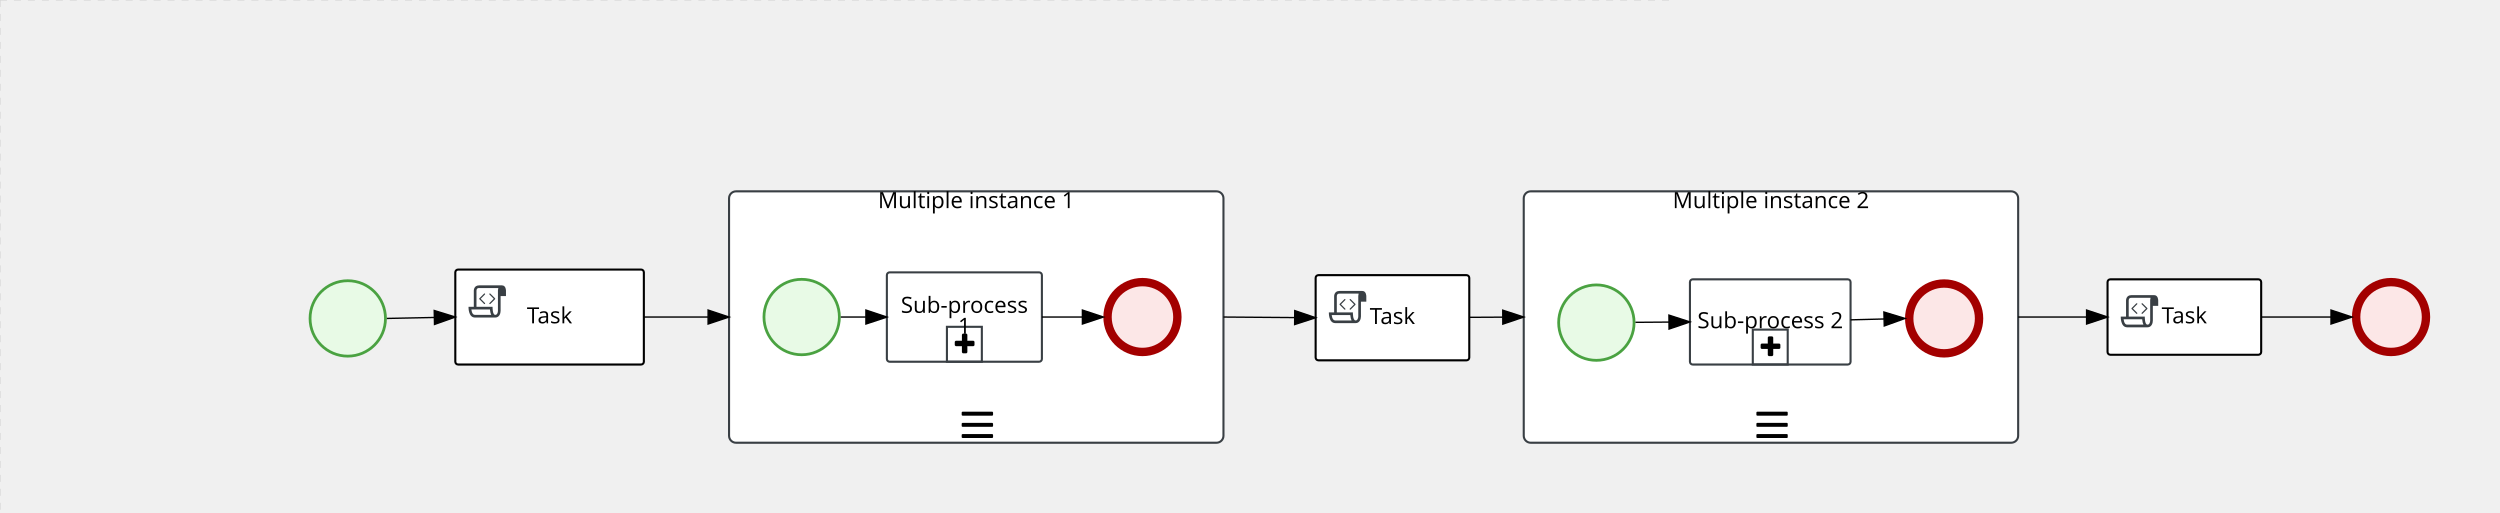
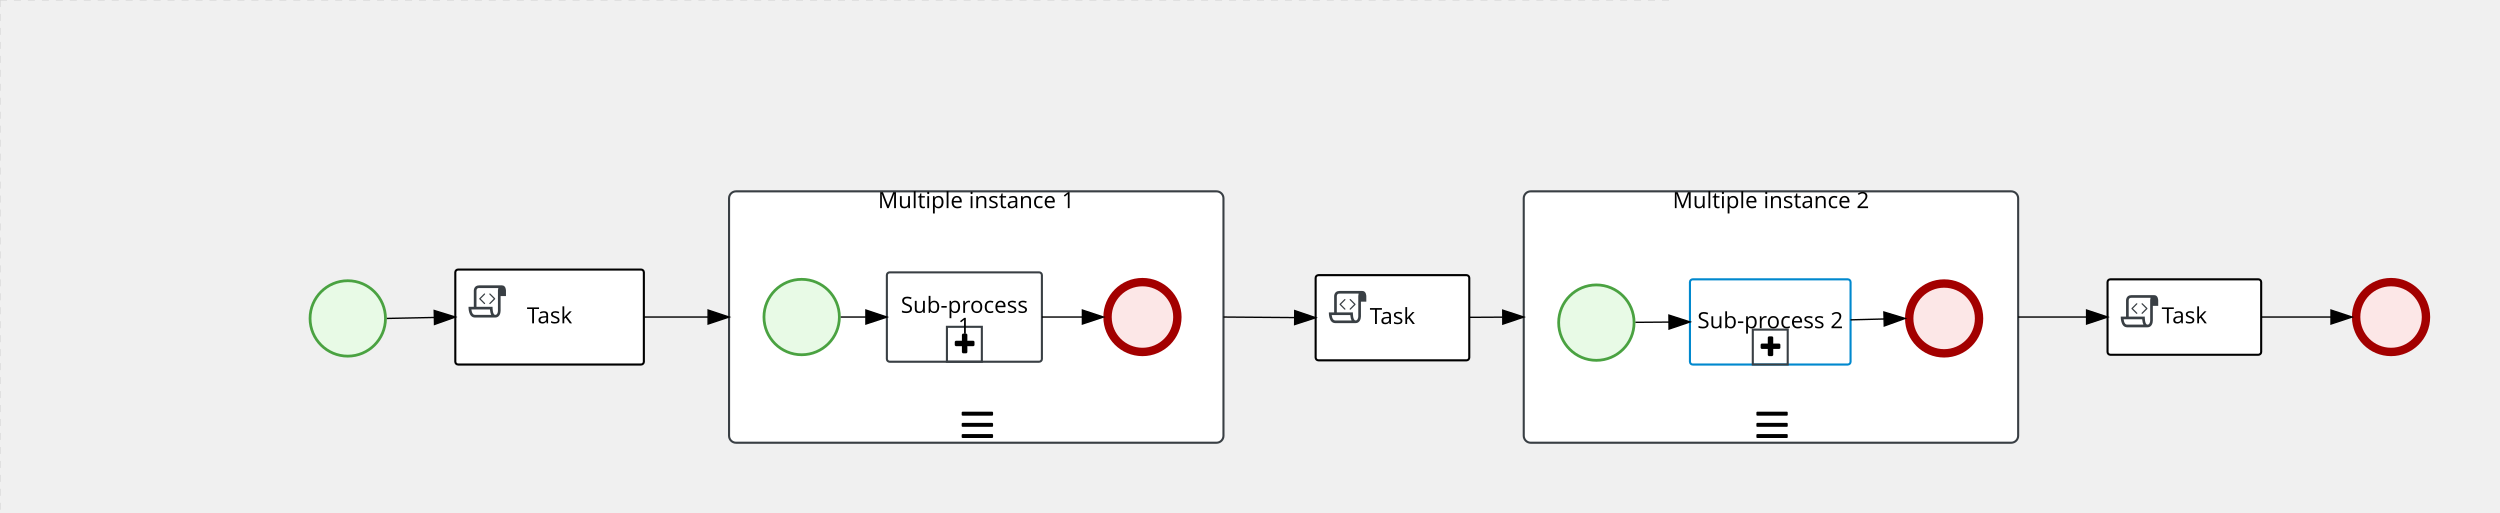
<svg xmlns="http://www.w3.org/2000/svg" version="1.1" width="1790" height="367" viewBox="0 0 1790 367">
  <defs />
  <g transform="matrix(1,0,0,1,0,0)">
    <g>
      <g>
        <g>
          <path fill="none" stroke="#d3d3d3" paint-order="fill stroke markers" d=" M 0 0 L 1200 0" stroke-miterlimit="10" stroke-opacity="0.8" stroke-dasharray="5" />
        </g>
        <g>
          <path fill="none" stroke="#d3d3d3" paint-order="fill stroke markers" d=" M 0 0 L 0 800" stroke-miterlimit="10" stroke-opacity="0.8" stroke-dasharray="5" />
        </g>
      </g>
      <g id="_7A14C4D1-219E-4F32-8149-5139941C2A0A" bpmn2nodeid="_7A14C4D1-219E-4F32-8149-5139941C2A0A" transform="matrix(1,0,0,1,326,193)">
        <g>
          <path fill="none" stroke="none" />
        </g>
        <g transform="matrix(1,0,0,1,0,0)">
          <path fill="#ffffff" stroke="none" id="_7A14C4D1-219E-4F32-8149-5139941C2A0A?shapeType=BACKGROUND" paint-order="stroke fill markers" d=" M 2 0 L 133 0 L 133 0 A 2 2 0 0 1 135 2 L 135 66 L 135 66 A 2 2 0 0 1 133 68 L 2 68 L 2 68 A 2 2 0 0 1 0 66 L 0 2 L 0 2 A 2 2 0 0 1 2 0 Z" />
        </g>
        <g transform="matrix(1,0,0,1,0,0)">
          <path fill="none" stroke="#000000" id="_7A14C4D1-219E-4F32-8149-5139941C2A0A?shapeType=BORDER&amp;renderType=STROKE" paint-order="fill stroke markers" d=" M 2 0 L 133 0 L 133 0 A 2 2 0 0 1 135 2 L 135 66 L 135 66 A 2 2 0 0 1 133 68 L 2 68 L 2 68 A 2 2 0 0 1 0 66 L 0 2 L 0 2 A 2 2 0 0 1 2 0 Z" stroke-miterlimit="10" stroke-width="1.5" stroke-dasharray="" />
        </g>
        <g>
          <g transform="matrix(0.06,0,0,0.06,9.4,9.4)">
            <g transform="matrix(1,0,0,1,0,0)">
              <path fill="#393f44" stroke="none" id="_7A14C4D1-219E-4F32-8149-5139941C2A0Aundefined" paint-order="stroke fill markers" d=" M 0 0 M 197.3 130.2 C 194.4 127.3 189.6 127.3 186.7 130.2 L 130.2 186.7 C 127.3 189.6 127.3 194.4 130.2 197.3 L 186.7 253.8 C 188.1 255.3 190.1 256 192 256 C 193.9 256 195.9 255.3 197.3 253.7 C 200.2 250.8 200.2 246 197.3 243.1 L 146.2 192 L 197.3 140.8 C 200.2 137.9 200.2 133.1 197.3 130.2 Z" />
            </g>
            <g transform="matrix(1,0,0,1,0,0)">
              <path fill="#393f44" stroke="none" id="_7A14C4D1-219E-4F32-8149-5139941C2A0Aundefined" paint-order="stroke fill markers" d=" M 0 0 M 261.3 130.2 C 258.4 127.3 253.6 127.3 250.7 130.2 C 247.8 133.1 247.8 137.9 250.7 140.8 L 301.8 191.9 L 250.7 243 C 247.8 245.9 247.8 250.7 250.7 253.6 C 252.1 255.3 254.1 256 256 256 C 257.9 256 259.9 255.3 261.3 253.8 L 317.8 197.3 C 320.7 194.4 320.7 189.6 317.8 186.7 L 261.3 130.2 Z" />
            </g>
            <g transform="matrix(1,0,0,1,0,0)">
              <path fill="#393f44" stroke="none" id="_7A14C4D1-219E-4F32-8149-5139941C2A0Aundefined" paint-order="stroke fill markers" d=" M 0 0 M 400 32 C 400 32 152.8 32 128 32 C 62 32 64 96 64 96 L 64 288 L 1 288 C 1 288 -4 416 78 416 L 320 416 C 368 416 384 368 384 336 C 384 314.2 384 224.4 384 160 L 448 160 L 448 96 C 448 96 449 32 400 32 Z M 0 0 M 78 383.9 C 68.5 383.9 61.6 381.1 55.5 374.9 C 43.4 362.4 37.5 339.6 34.9 320 L 256.9 320 C 257.1 322.7 257.3 325.4 257.6 328.2 C 260 351.6 264.7 370.1 271.9 383.9 L 78 383.9 L 78 383.9 Z M 0 0 M 352 336 C 352 345.9 349.6 360.3 342.9 371 C 337.2 380.1 330.4 384 320 384 C 285 384 288 288 288 288 L 96 288 L 96 96 L 96 95.9 L 96 95.1 C 96 90.6 97.6 78.3 104.7 71.2 C 106.5 69.4 111.9 64 128 64 L 356.5 64 C 354.4 72.8 352.8 81.8 352.2 89.9 C 352.2 90.5 352.1 91.1 352.1 91.7 C 352.1 92 352.1 92.3 352.1 92.6 C 352 94.8 352 96 352 96 L 352 160 L 352 336 Z" />
            </g>
          </g>
        </g>
        <g transform="matrix(1,0,0,1,51.25,26.5)">
          <text fill="#000000" stroke="none" font-family="Open Sans" font-size="12pt" font-style="normal" font-weight="normal" text-decoration="normal" x="16.25" y="12" text-anchor="middle" dominant-baseline="alphabetic">Task</text>
        </g>
      </g>
      <g id="_0CFA82EE-C8B4-4C16-8365-CC5640A5E1A4" bpmn2nodeid="_0CFA82EE-C8B4-4C16-8365-CC5640A5E1A4" transform="matrix(1,0,0,1,522,137)">
        <g>
          <path fill="none" stroke="none" />
        </g>
        <g transform="matrix(1,0,0,1,0,0)">
          <path fill="#ffffff" stroke="none" id="_0CFA82EE-C8B4-4C16-8365-CC5640A5E1A4?shapeType=BACKGROUND" paint-order="stroke fill markers" d=" M 5 0 L 349 0 L 349 0 A 5 5 0 0 1 354 5 L 354 175 L 354 175 A 5 5 0 0 1 349 180 L 5 180 L 5 180 A 5 5 0 0 1 0 175 L 0 5 L 0 5 A 5 5 0 0 1 5 0 Z" />
        </g>
        <g transform="matrix(1,0,0,1,0,0)">
          <path fill="none" stroke="#393f44" id="_0CFA82EE-C8B4-4C16-8365-CC5640A5E1A4?shapeType=BORDER&amp;renderType=STROKE" paint-order="fill stroke markers" d=" M 5 0 L 349 0 L 349 0 A 5 5 0 0 1 354 5 L 354 175 L 354 175 A 5 5 0 0 1 349 180 L 5 180 L 5 180 A 5 5 0 0 1 0 175 L 0 5 L 0 5 A 5 5 0 0 1 5 0 Z" stroke-miterlimit="10" stroke-width="1.5" stroke-dasharray="" />
        </g>
        <g transform="matrix(1,0,0,1,-120,-53)">
          <g transform="matrix(0.05,0,0,0.05,285,209)">
            <g transform="matrix(1,0,0,1,0,0)">
              <path fill="none" stroke="none" />
            </g>
            <g transform="matrix(1,0,0,1,0,0)">
              <path fill="#000000" stroke="#000000" id="_0CFA82EE-C8B4-4C16-8365-CC5640A5E1A4undefined" paint-order="fill stroke markers" d=" M 0 0 M 468 92 L 44 92 C 37.4 92 32 86.6 32 80 L 32 48 C 32 41.4 37.4 36 44 36 L 468 36 C 474.6 36 480 41.4 480 48 L 480 80 C 480 86.6 474.6 92 468 92 Z M 0 0 M 468 252 L 44 252 C 37.4 252 32 246.6 32 240 L 32 208 C 32 201.4 37.4 196 44 196 L 468 196 C 474.6 196 480 201.4 480 208 L 480 240 C 480 246.6 474.6 252 468 252 Z M 0 0 M 468 412 L 44 412 C 37.4 412 32 406.6 32 400 L 32 368 C 32 361.4 37.4 356 44 356 L 468 356 C 474.6 356 480 361.4 480 368 L 480 400 C 480 406.6 474.6 412 468 412 Z" stroke-miterlimit="10" stroke-dasharray="" />
            </g>
          </g>
        </g>
        <g transform="matrix(1,0,0,1,106.6211,0)">
          <text fill="#000000" stroke="none" font-family="Open Sans" font-size="12pt" font-style="normal" font-weight="normal" text-decoration="normal" x="70.379" y="12" text-anchor="middle" dominant-baseline="alphabetic">Multiple instance 1</text>
        </g>
        <g id="_D0409693-2E3E-457F-9660-5D06E98E1886" bpmn2nodeid="_D0409693-2E3E-457F-9660-5D06E98E1886" transform="matrix(1,0,0,1,24,62)">
          <g>
            <path fill="none" stroke="none" />
          </g>
          <g transform="matrix(0.125,0,0,0.125,0,0)">
            <g transform="matrix(1,0,0,1,0,0)">
              <path fill="#e8fae6" stroke="none" id="_D0409693-2E3E-457F-9660-5D06E98E1886?shapeType=BACKGROUND" paint-order="stroke fill markers" d=" M 0 0 M 444 224 C 444 263.9 434.2 300.8 414.4 334.5 C 394.7 368.2 368 394.9 334.4 414.5 C 300.8 434.1 263.9 444 224 444 C 184.1 444 147.2 434.2 113.5 414.4 C 79.8 394.7 53.1 368 33.5 334.4 C 13.9 300.8 4 263.9 4 224 C 4 184.1 13.8 147.2 33.6 113.5 C 53.4 79.8 80.1 53.1 113.6 33.5 C 147.1 13.9 184.1 4 224 4 C 263.9 4 300.8 13.8 334.5 33.6 C 368.2 53.4 394.9 80.1 414.5 113.6 C 434.1 147.1 444 184.1 444 224 Z" />
            </g>
            <g>
              <g transform="matrix(1,0,0,1,0,0)">
                <g transform="matrix(1,0,0,1,0,0)">
                  <path fill="#4aa241" stroke="none" id="_D0409693-2E3E-457F-9660-5D06E98E1886?shapeType=BORDER&amp;renderType=FILL" paint-order="stroke fill markers" d=" M 0 0 M 224 0 C 100.3 0 0 100.3 0 224 C 0 347.7 100.3 448 224 448 C 347.7 448 448 347.7 448 224 C 448 100.3 347.7 0 224 0 Z M 0 0 M 224 432 C 109.1 432 16 338.9 16 224 C 16 109.1 109.1 16 224 16 C 338.9 16 432 109.1 432 224 C 432 338.9 338.9 432 224 432 Z" />
                </g>
              </g>
            </g>
          </g>
          <g transform="matrix(1,0,0,1,28,61)" />
        </g>
        <g id="_7420637C-BD05-4941-945F-68294436F9C9" bpmn2nodeid="_7420637C-BD05-4941-945F-68294436F9C9" transform="matrix(1,0,0,1,113,58)">
          <g>
            <path fill="none" stroke="none" />
          </g>
          <g transform="matrix(1,0,0,1,0,0)">
            <path fill="#ffffff" stroke="none" id="_7420637C-BD05-4941-945F-68294436F9C9?shapeType=BACKGROUND" paint-order="stroke fill markers" d=" M 2 0 L 109 0 L 109 0 A 2 2 0 0 1 111 2 L 111 62 L 111 62 A 2 2 0 0 1 109 64 L 2 64 L 2 64 A 2 2 0 0 1 0 62 L 0 2 L 0 2 A 2 2 0 0 1 2 0 Z" />
          </g>
          <g transform="matrix(1,0,0,1,0,0)">
-             <path fill="none" stroke="#393f44" id="_7420637C-BD05-4941-945F-68294436F9C9?shapeType=BORDER&amp;renderType=STROKE" paint-order="fill stroke markers" d=" M 2 0 L 109 0 L 109 0 A 2 2 0 0 1 111 2 L 111 62 L 111 62 A 2 2 0 0 1 109 64 L 2 64 L 2 64 A 2 2 0 0 1 0 62 L 0 2 L 0 2 A 2 2 0 0 1 2 0 Z" stroke-miterlimit="10" stroke-width="1.5" stroke-dasharray="" />
+             <path fill="none" stroke="rgb(57,63,68)" id="_7420637C-BD05-4941-945F-68294436F9C9?shapeType=BORDER&amp;renderType=STROKE" paint-order="fill stroke markers" d=" M 2 0 L 109 0 L 109 0 A 2 2 0 0 1 111 2 L 111 62 L 111 62 A 2 2 0 0 1 109 64 L 2 64 L 2 64 A 2 2 0 0 1 0 62 L 0 2 L 0 2 A 2 2 0 0 1 2 0 Z" stroke-miterlimit="10" stroke-width="1.5" stroke-dasharray="" />
          </g>
          <g transform="matrix(1,0,0,1,-20,-27)">
            <g transform="matrix(1,0,0,1,0,0)">
              <g transform="matrix(1,0,0,1,63,66)">
                <path fill="none" stroke="#393f44" id="_7420637C-BD05-4941-945F-68294436F9C9undefined" paint-order="fill stroke markers" d=" M 0 0 L 25 0 L 25 25 L 0 25 L 0 0 Z Z" stroke-miterlimit="10" stroke-width="1.5" stroke-dasharray="" />
              </g>
              <g transform="matrix(0.04,0,0,0.04,68.64,69.6)">
                <path fill="#000000" stroke="#000000" id="_7420637C-BD05-4941-945F-68294436F9C9undefined" paint-order="fill stroke markers" d=" M 0 0 M 352 184 L 352 232 C 352 238.7 349.7 244.3 345 249 C 340.3 253.7 334.7 256 328 256 L 224 256 L 224 360 C 224 366.7 221.7 372.3 217 377 C 212.3 381.7 206.7 384 200 384 L 152 384 C 145.3 384 139.7 381.7 135 377 C 130.3 372.3 128 366.7 128 360 L 128 256 L 24 256 C 17.3 256 11.7 253.7 7 249 C 2.3 244.3 0 238.7 0 232 L 0 184 C 0 177.3 2.3 171.7 7 167 C 11.7 162.3 17.3 160 24 160 L 128 160 L 128 56 C 128 49.3 130.3 43.7 135 39 C 139.7 34.3 145.3 32 152 32 L 200 32 C 206.7 32 212.3 34.3 217 39 C 221.7 43.7 224 49.3 224 56 L 224 160 L 328 160 C 334.7 160 340.3 162.3 345 167 C 349.7 171.7 352 177.3 352 184 Z" stroke-miterlimit="10" stroke-dasharray="" />
              </g>
            </g>
          </g>
          <g transform="matrix(1,0,0,1,-8.18,-27)">
            <g transform="matrix(1,0,0,1,0,0)">
              <g transform="matrix(1,0,0,1,63,66)">
                <path fill="none" stroke="none" />
              </g>
              <g transform="matrix(0.04,0,0,0.04,68.64,69.6)">
                <path fill="none" stroke="none" />
              </g>
              <g transform="matrix(0.04,0,0,0.04,40.32,71.04)">
                <path fill="none" stroke="none" />
              </g>
              <g transform="matrix(0.04,0,0,0.04,39.36,72)">
                <path fill="none" stroke="none" />
              </g>
            </g>
          </g>
          <g transform="matrix(1,0,0,1,7.875,17)">
            <text fill="#000000" stroke="none" font-family="Open Sans" font-size="12pt" font-style="normal" font-weight="normal" text-decoration="normal" x="47.625" y="12" text-anchor="middle" dominant-baseline="alphabetic">Sub-process </text>
            <text fill="#000000" stroke="none" font-family="Open Sans" font-size="12pt" font-style="normal" font-weight="normal" text-decoration="normal" x="47.625" y="27" text-anchor="middle" dominant-baseline="alphabetic">          1           </text>
          </g>
        </g>
        <g id="_7153812E-A708-4C34-A4B6-B2123045EBEF" bpmn2nodeid="_7153812E-A708-4C34-A4B6-B2123045EBEF" transform="matrix(1,0,0,1,268,62)">
          <g>
            <path fill="none" stroke="none" />
          </g>
          <g transform="matrix(0.125,0,0,0.125,0,0)">
            <g transform="matrix(1,0,0,1,0,0)">
              <path fill="#fce7e7" stroke="none" id="_7153812E-A708-4C34-A4B6-B2123045EBEF?shapeType=BACKGROUND" paint-order="stroke fill markers" d=" M 0 0 M 444 224 C 444 263.9 434.2 300.8 414.4 334.5 C 394.7 368.2 368 394.9 334.4 414.5 C 300.8 434.1 263.9 444 224 444 C 184.1 444 147.2 434.2 113.5 414.4 C 79.8 394.7 53.1 368 33.5 334.4 C 13.9 300.8 4 263.9 4 224 C 4 184.1 13.8 147.2 33.6 113.5 C 53.4 79.8 80.1 53.1 113.6 33.5 C 147.1 13.9 184.1 4 224 4 C 263.9 4 300.8 13.8 334.5 33.6 C 368.2 53.4 394.9 80.1 414.5 113.6 C 434.1 147.1 444 184.1 444 224 Z" />
            </g>
            <g>
              <g transform="matrix(1,0,0,1,0,0)">
                <g transform="matrix(1,0,0,1,0,0)">
                  <path fill="#a30000" stroke="none" id="_7153812E-A708-4C34-A4B6-B2123045EBEF?shapeType=BORDER&amp;renderType=FILL" paint-order="stroke fill markers" d=" M 0 0 M 224 0 C 100.3 0 0 100.3 0 224 C 0 347.7 100.3 448 224 448 C 347.7 448 448 347.7 448 224 C 448 100.3 347.7 0 224 0 Z M 0 0 M 224 400 C 126.8 400 48 321.2 48 224 C 48 126.8 126.8 48 224 48 C 321.2 48 400 126.8 400 224 C 400 321.2 321.2 400 224 400 Z" />
                </g>
              </g>
            </g>
          </g>
          <g transform="matrix(1,0,0,1,28,61)" />
        </g>
      </g>
      <g id="_B6BE67C5-C6AA-49F4-B2F5-B8FEA5033C49" bpmn2nodeid="_B6BE67C5-C6AA-49F4-B2F5-B8FEA5033C49" transform="matrix(1,0,0,1,221,200)">
        <g>
          <path fill="none" stroke="none" />
        </g>
        <g transform="matrix(0.125,0,0,0.125,0,0)">
          <g transform="matrix(1,0,0,1,0,0)">
            <path fill="#e8fae6" stroke="none" id="_B6BE67C5-C6AA-49F4-B2F5-B8FEA5033C49?shapeType=BACKGROUND" paint-order="stroke fill markers" d=" M 0 0 M 444 224 C 444 263.9 434.2 300.8 414.4 334.5 C 394.7 368.2 368 394.9 334.4 414.5 C 300.8 434.1 263.9 444 224 444 C 184.1 444 147.2 434.2 113.5 414.4 C 79.8 394.7 53.1 368 33.5 334.4 C 13.9 300.8 4 263.9 4 224 C 4 184.1 13.8 147.2 33.6 113.5 C 53.4 79.8 80.1 53.1 113.6 33.5 C 147.1 13.9 184.1 4 224 4 C 263.9 4 300.8 13.8 334.5 33.6 C 368.2 53.4 394.9 80.1 414.5 113.6 C 434.1 147.1 444 184.1 444 224 Z" />
          </g>
          <g>
            <g transform="matrix(1,0,0,1,0,0)">
              <g transform="matrix(1,0,0,1,0,0)">
                <path fill="#4aa241" stroke="none" id="_B6BE67C5-C6AA-49F4-B2F5-B8FEA5033C49?shapeType=BORDER&amp;renderType=FILL" paint-order="stroke fill markers" d=" M 0 0 M 224 0 C 100.3 0 0 100.3 0 224 C 0 347.7 100.3 448 224 448 C 347.7 448 448 347.7 448 224 C 448 100.3 347.7 0 224 0 Z M 0 0 M 224 432 C 109.1 432 16 338.9 16 224 C 16 109.1 109.1 16 224 16 C 338.9 16 432 109.1 432 224 C 432 338.9 338.9 432 224 432 Z" />
              </g>
            </g>
          </g>
        </g>
        <g transform="matrix(1,0,0,1,28,61)" />
      </g>
      <g id="_0BFCED75-DEB8-4103-BE02-3A4F29B5F0FD" bpmn2nodeid="_0BFCED75-DEB8-4103-BE02-3A4F29B5F0FD" transform="matrix(1,0,0,1,1091,137)">
        <g>
          <path fill="none" stroke="none" />
        </g>
        <g transform="matrix(1,0,0,1,0,0)">
          <path fill="#ffffff" stroke="none" id="_0BFCED75-DEB8-4103-BE02-3A4F29B5F0FD?shapeType=BACKGROUND" paint-order="stroke fill markers" d=" M 5 0 L 349 0 L 349 0 A 5 5 0 0 1 354 5 L 354 175 L 354 175 A 5 5 0 0 1 349 180 L 5 180 L 5 180 A 5 5 0 0 1 0 175 L 0 5 L 0 5 A 5 5 0 0 1 5 0 Z" />
        </g>
        <g transform="matrix(1,0,0,1,0,0)">
          <path fill="none" stroke="#393f44" id="_0BFCED75-DEB8-4103-BE02-3A4F29B5F0FD?shapeType=BORDER&amp;renderType=STROKE" paint-order="fill stroke markers" d=" M 5 0 L 349 0 L 349 0 A 5 5 0 0 1 354 5 L 354 175 L 354 175 A 5 5 0 0 1 349 180 L 5 180 L 5 180 A 5 5 0 0 1 0 175 L 0 5 L 0 5 A 5 5 0 0 1 5 0 Z" stroke-miterlimit="10" stroke-width="1.5" stroke-dasharray="" />
        </g>
        <g transform="matrix(1,0,0,1,-120,-53)">
          <g transform="matrix(0.05,0,0,0.05,285,209)">
            <g transform="matrix(1,0,0,1,0,0)">
              <path fill="none" stroke="none" />
            </g>
            <g transform="matrix(1,0,0,1,0,0)">
              <path fill="#000000" stroke="#000000" id="_0BFCED75-DEB8-4103-BE02-3A4F29B5F0FDundefined" paint-order="fill stroke markers" d=" M 0 0 M 468 92 L 44 92 C 37.4 92 32 86.6 32 80 L 32 48 C 32 41.4 37.4 36 44 36 L 468 36 C 474.6 36 480 41.4 480 48 L 480 80 C 480 86.6 474.6 92 468 92 Z M 0 0 M 468 252 L 44 252 C 37.4 252 32 246.6 32 240 L 32 208 C 32 201.4 37.4 196 44 196 L 468 196 C 474.6 196 480 201.4 480 208 L 480 240 C 480 246.6 474.6 252 468 252 Z M 0 0 M 468 412 L 44 412 C 37.4 412 32 406.6 32 400 L 32 368 C 32 361.4 37.4 356 44 356 L 468 356 C 474.6 356 480 361.4 480 368 L 480 400 C 480 406.6 474.6 412 468 412 Z" stroke-miterlimit="10" stroke-dasharray="" />
            </g>
          </g>
        </g>
        <g transform="matrix(1,0,0,1,106.6211,0)">
          <text fill="#000000" stroke="none" font-family="Open Sans" font-size="12pt" font-style="normal" font-weight="normal" text-decoration="normal" x="70.379" y="12" text-anchor="middle" dominant-baseline="alphabetic">Multiple instance 2</text>
        </g>
        <g id="_C6514072-DF6F-47F8-A50A-1BD1413AE36D" bpmn2nodeid="_C6514072-DF6F-47F8-A50A-1BD1413AE36D" transform="matrix(1,0,0,1,273,63)">
          <g>
            <path fill="none" stroke="none" />
          </g>
          <g transform="matrix(0.125,0,0,0.125,0,0)">
            <g transform="matrix(1,0,0,1,0,0)">
              <path fill="#fce7e7" stroke="none" id="_C6514072-DF6F-47F8-A50A-1BD1413AE36D?shapeType=BACKGROUND" paint-order="stroke fill markers" d=" M 0 0 M 444 224 C 444 263.9 434.2 300.8 414.4 334.5 C 394.7 368.2 368 394.9 334.4 414.5 C 300.8 434.1 263.9 444 224 444 C 184.1 444 147.2 434.2 113.5 414.4 C 79.8 394.7 53.1 368 33.5 334.4 C 13.9 300.8 4 263.9 4 224 C 4 184.1 13.8 147.2 33.6 113.5 C 53.4 79.8 80.1 53.1 113.6 33.5 C 147.1 13.9 184.1 4 224 4 C 263.9 4 300.8 13.8 334.5 33.6 C 368.2 53.4 394.9 80.1 414.5 113.6 C 434.1 147.1 444 184.1 444 224 Z" />
            </g>
            <g>
              <g transform="matrix(1,0,0,1,0,0)">
                <g transform="matrix(1,0,0,1,0,0)">
                  <path fill="#a30000" stroke="none" id="_C6514072-DF6F-47F8-A50A-1BD1413AE36D?shapeType=BORDER&amp;renderType=FILL" paint-order="stroke fill markers" d=" M 0 0 M 224 0 C 100.3 0 0 100.3 0 224 C 0 347.7 100.3 448 224 448 C 347.7 448 448 347.7 448 224 C 448 100.3 347.7 0 224 0 Z M 0 0 M 224 400 C 126.8 400 48 321.2 48 224 C 48 126.8 126.8 48 224 48 C 321.2 48 400 126.8 400 224 C 400 321.2 321.2 400 224 400 Z" />
                </g>
              </g>
            </g>
          </g>
          <g transform="matrix(1,0,0,1,28,61)" />
        </g>
-         <g id="_34CE7C1F-9914-424E-B421-1E4049AE672C" bpmn2nodeid="_34CE7C1F-9914-424E-B421-1E4049AE672C" transform="matrix(1,0,0,1,119,63)">
-           <g>
-             <path fill="none" stroke="none" />
-           </g>
-           <g transform="matrix(1,0,0,1,0,0)">
-             <path fill="#ffffff" stroke="none" id="_34CE7C1F-9914-424E-B421-1E4049AE672C?shapeType=BACKGROUND" paint-order="stroke fill markers" d=" M 2 0 L 113 0 L 113 0 A 2 2 0 0 1 115 2 L 115 59 L 115 59 A 2 2 0 0 1 113 61 L 2 61 L 2 61 A 2 2 0 0 1 0 59 L 0 2 L 0 2 A 2 2 0 0 1 2 0 Z" />
-           </g>
-           <g transform="matrix(1,0,0,1,0,0)">
-             <path fill="none" stroke="#393f44" id="_34CE7C1F-9914-424E-B421-1E4049AE672C?shapeType=BORDER&amp;renderType=STROKE" paint-order="fill stroke markers" d=" M 2 0 L 113 0 L 113 0 A 2 2 0 0 1 115 2 L 115 59 L 115 59 A 2 2 0 0 1 113 61 L 2 61 L 2 61 A 2 2 0 0 1 0 59 L 0 2 L 0 2 A 2 2 0 0 1 2 0 Z" stroke-miterlimit="10" stroke-width="1.5" stroke-dasharray="" />
-           </g>
-           <g transform="matrix(1,0,0,1,-18,-30)">
-             <g transform="matrix(1,0,0,1,0,0)">
-               <g transform="matrix(1,0,0,1,63,66)">
-                 <path fill="none" stroke="#393f44" id="_34CE7C1F-9914-424E-B421-1E4049AE672Cundefined" paint-order="fill stroke markers" d=" M 0 0 L 25 0 L 25 25 L 0 25 L 0 0 Z Z" stroke-miterlimit="10" stroke-width="1.5" stroke-dasharray="" />
-               </g>
-               <g transform="matrix(0.04,0,0,0.04,68.64,69.6)">
-                 <path fill="#000000" stroke="#000000" id="_34CE7C1F-9914-424E-B421-1E4049AE672Cundefined" paint-order="fill stroke markers" d=" M 0 0 M 352 184 L 352 232 C 352 238.7 349.7 244.3 345 249 C 340.3 253.7 334.7 256 328 256 L 224 256 L 224 360 C 224 366.7 221.7 372.3 217 377 C 212.3 381.7 206.7 384 200 384 L 152 384 C 145.3 384 139.7 381.7 135 377 C 130.3 372.3 128 366.7 128 360 L 128 256 L 24 256 C 17.3 256 11.7 253.7 7 249 C 2.3 244.3 0 238.7 0 232 L 0 184 C 0 177.3 2.3 171.7 7 167 C 11.7 162.3 17.3 160 24 160 L 128 160 L 128 56 C 128 49.3 130.3 43.7 135 39 C 139.7 34.3 145.3 32 152 32 L 200 32 C 206.7 32 212.3 34.3 217 39 C 221.7 43.7 224 49.3 224 56 L 224 160 L 328 160 C 334.7 160 340.3 162.3 345 167 C 349.7 171.7 352 177.3 352 184 Z" stroke-miterlimit="10" stroke-dasharray="" />
-               </g>
-             </g>
-           </g>
-           <g transform="matrix(1,0,0,1,-6.18,-30)">
-             <g transform="matrix(1,0,0,1,0,0)">
-               <g transform="matrix(1,0,0,1,63,66)">
-                 <path fill="none" stroke="none" />
-               </g>
-               <g transform="matrix(0.04,0,0,0.04,68.64,69.6)">
-                 <path fill="none" stroke="none" />
-               </g>
-               <g transform="matrix(0.04,0,0,0.04,40.32,71.04)">
-                 <path fill="none" stroke="none" />
-               </g>
-               <g transform="matrix(0.04,0,0,0.04,39.36,72)">
-                 <path fill="none" stroke="none" />
-               </g>
-             </g>
-           </g>
-           <g transform="matrix(1,0,0,1,5.300781,23)">
-             <text fill="#000000" stroke="none" font-family="Open Sans" font-size="12pt" font-style="normal" font-weight="normal" text-decoration="normal" x="52.199" y="12" text-anchor="middle" dominant-baseline="alphabetic">Sub-process 2</text>
-           </g>
-         </g>
        <g id="_B4DEBDD5-19FC-4FCE-8E86-D386AD7F832B" bpmn2nodeid="_B4DEBDD5-19FC-4FCE-8E86-D386AD7F832B" transform="matrix(1,0,0,1,24,66)">
          <g>
            <path fill="none" stroke="none" />
          </g>
          <g transform="matrix(0.125,0,0,0.125,0,0)">
            <g transform="matrix(1,0,0,1,0,0)">
              <path fill="#e8fae6" stroke="none" id="_B4DEBDD5-19FC-4FCE-8E86-D386AD7F832B?shapeType=BACKGROUND" paint-order="stroke fill markers" d=" M 0 0 M 444 224 C 444 263.9 434.2 300.8 414.4 334.5 C 394.7 368.2 368 394.9 334.4 414.5 C 300.8 434.1 263.9 444 224 444 C 184.1 444 147.2 434.2 113.5 414.4 C 79.8 394.7 53.1 368 33.5 334.4 C 13.9 300.8 4 263.9 4 224 C 4 184.1 13.8 147.2 33.6 113.5 C 53.4 79.8 80.1 53.1 113.6 33.5 C 147.1 13.9 184.1 4 224 4 C 263.9 4 300.8 13.8 334.5 33.6 C 368.2 53.4 394.9 80.1 414.5 113.6 C 434.1 147.1 444 184.1 444 224 Z" />
            </g>
            <g>
              <g transform="matrix(1,0,0,1,0,0)">
                <g transform="matrix(1,0,0,1,0,0)">
                  <path fill="#4aa241" stroke="none" id="_B4DEBDD5-19FC-4FCE-8E86-D386AD7F832B?shapeType=BORDER&amp;renderType=FILL" paint-order="stroke fill markers" d=" M 0 0 M 224 0 C 100.3 0 0 100.3 0 224 C 0 347.7 100.3 448 224 448 C 347.7 448 448 347.7 448 224 C 448 100.3 347.7 0 224 0 Z M 0 0 M 224 432 C 109.1 432 16 338.9 16 224 C 16 109.1 109.1 16 224 16 C 338.9 16 432 109.1 432 224 C 432 338.9 338.9 432 224 432 Z" />
                </g>
              </g>
            </g>
          </g>
          <g transform="matrix(1,0,0,1,28,61)" />
        </g>
+         <g id="_34CE7C1F-9914-424E-B421-1E4049AE672C" bpmn2nodeid="_34CE7C1F-9914-424E-B421-1E4049AE672C" transform="matrix(1,0,0,1,119,63)">
+           <g>
+             <path fill="none" stroke="none" />
+           </g>
+           <g transform="matrix(1,0,0,1,0,0)">
+             <path fill="#ffffff" stroke="none" id="_34CE7C1F-9914-424E-B421-1E4049AE672C?shapeType=BACKGROUND" paint-order="stroke fill markers" d=" M 2 0 L 113 0 L 113 0 A 2 2 0 0 1 115 2 L 115 59 L 115 59 A 2 2 0 0 1 113 61 L 2 61 L 2 61 A 2 2 0 0 1 0 59 L 0 2 L 0 2 A 2 2 0 0 1 2 0 Z" />
+           </g>
+           <g transform="matrix(1,0,0,1,0,0)">
+             <path fill="none" stroke="rgb(0,136,206)" id="_34CE7C1F-9914-424E-B421-1E4049AE672C?shapeType=BORDER&amp;renderType=STROKE" paint-order="fill stroke markers" d=" M 2 0 L 113 0 L 113 0 A 2 2 0 0 1 115 2 L 115 59 L 115 59 A 2 2 0 0 1 113 61 L 2 61 L 2 61 A 2 2 0 0 1 0 59 L 0 2 L 0 2 A 2 2 0 0 1 2 0 Z" stroke-miterlimit="10" stroke-width="1.5" stroke-dasharray="" />
+           </g>
+           <g transform="matrix(1,0,0,1,-18,-30)">
+             <g transform="matrix(1,0,0,1,0,0)">
+               <g transform="matrix(1,0,0,1,63,66)">
+                 <path fill="none" stroke="#393f44" id="_34CE7C1F-9914-424E-B421-1E4049AE672Cundefined" paint-order="fill stroke markers" d=" M 0 0 L 25 0 L 25 25 L 0 25 L 0 0 Z Z" stroke-miterlimit="10" stroke-width="1.5" stroke-dasharray="" />
+               </g>
+               <g transform="matrix(0.04,0,0,0.04,68.64,69.6)">
+                 <path fill="#000000" stroke="#000000" id="_34CE7C1F-9914-424E-B421-1E4049AE672Cundefined" paint-order="fill stroke markers" d=" M 0 0 M 352 184 L 352 232 C 352 238.7 349.7 244.3 345 249 C 340.3 253.7 334.7 256 328 256 L 224 256 L 224 360 C 224 366.7 221.7 372.3 217 377 C 212.3 381.7 206.7 384 200 384 L 152 384 C 145.3 384 139.7 381.7 135 377 C 130.3 372.3 128 366.7 128 360 L 128 256 L 24 256 C 17.3 256 11.7 253.7 7 249 C 2.3 244.3 0 238.7 0 232 L 0 184 C 0 177.3 2.3 171.7 7 167 C 11.7 162.3 17.3 160 24 160 L 128 160 L 128 56 C 128 49.3 130.3 43.7 135 39 C 139.7 34.3 145.3 32 152 32 L 200 32 C 206.7 32 212.3 34.3 217 39 C 221.7 43.7 224 49.3 224 56 L 224 160 L 328 160 C 334.7 160 340.3 162.3 345 167 C 349.7 171.7 352 177.3 352 184 Z" stroke-miterlimit="10" stroke-dasharray="" />
+               </g>
+             </g>
+           </g>
+           <g transform="matrix(1,0,0,1,-6.18,-30)">
+             <g transform="matrix(1,0,0,1,0,0)">
+               <g transform="matrix(1,0,0,1,63,66)">
+                 <path fill="none" stroke="none" />
+               </g>
+               <g transform="matrix(0.04,0,0,0.04,68.64,69.6)">
+                 <path fill="none" stroke="none" />
+               </g>
+               <g transform="matrix(0.04,0,0,0.04,40.32,71.04)">
+                 <path fill="none" stroke="none" />
+               </g>
+               <g transform="matrix(0.04,0,0,0.04,39.36,72)">
+                 <path fill="none" stroke="none" />
+               </g>
+             </g>
+           </g>
+           <g transform="matrix(1,0,0,1,5.300781,23)">
+             <text fill="#000000" stroke="none" font-family="Open Sans" font-size="12pt" font-style="normal" font-weight="normal" text-decoration="normal" x="52.199" y="12" text-anchor="middle" dominant-baseline="alphabetic">Sub-process 2</text>
+           </g>
+         </g>
      </g>
      <g id="_4A5C33E4-3C7E-42E9-926C-2A354D3EF01C" bpmn2nodeid="_4A5C33E4-3C7E-42E9-926C-2A354D3EF01C" transform="matrix(1,0,0,1,942,197)">
        <g>
          <path fill="none" stroke="none" />
        </g>
        <g transform="matrix(1,0,0,1,0,0)">
          <path fill="#ffffff" stroke="none" id="_4A5C33E4-3C7E-42E9-926C-2A354D3EF01C?shapeType=BACKGROUND" paint-order="stroke fill markers" d=" M 2 0 L 108 0 L 108 0 A 2 2 0 0 1 110 2 L 110 59 L 110 59 A 2 2 0 0 1 108 61 L 2 61 L 2 61 A 2 2 0 0 1 0 59 L 0 2 L 0 2 A 2 2 0 0 1 2 0 Z" />
        </g>
        <g transform="matrix(1,0,0,1,0,0)">
          <path fill="none" stroke="#000000" id="_4A5C33E4-3C7E-42E9-926C-2A354D3EF01C?shapeType=BORDER&amp;renderType=STROKE" paint-order="fill stroke markers" d=" M 2 0 L 108 0 L 108 0 A 2 2 0 0 1 110 2 L 110 59 L 110 59 A 2 2 0 0 1 108 61 L 2 61 L 2 61 A 2 2 0 0 1 0 59 L 0 2 L 0 2 A 2 2 0 0 1 2 0 Z" stroke-miterlimit="10" stroke-width="1.5" stroke-dasharray="" />
        </g>
        <g>
          <g transform="matrix(0.06,0,0,0.06,9.4,9.4)">
            <g transform="matrix(1,0,0,1,0,0)">
              <path fill="#393f44" stroke="none" id="_4A5C33E4-3C7E-42E9-926C-2A354D3EF01Cundefined" paint-order="stroke fill markers" d=" M 0 0 M 197.3 130.2 C 194.4 127.3 189.6 127.3 186.7 130.2 L 130.2 186.7 C 127.3 189.6 127.3 194.4 130.2 197.3 L 186.7 253.8 C 188.1 255.3 190.1 256 192 256 C 193.9 256 195.9 255.3 197.3 253.7 C 200.2 250.8 200.2 246 197.3 243.1 L 146.2 192 L 197.3 140.8 C 200.2 137.9 200.2 133.1 197.3 130.2 Z" />
            </g>
            <g transform="matrix(1,0,0,1,0,0)">
              <path fill="#393f44" stroke="none" id="_4A5C33E4-3C7E-42E9-926C-2A354D3EF01Cundefined" paint-order="stroke fill markers" d=" M 0 0 M 261.3 130.2 C 258.4 127.3 253.6 127.3 250.7 130.2 C 247.8 133.1 247.8 137.9 250.7 140.8 L 301.8 191.9 L 250.7 243 C 247.8 245.9 247.8 250.7 250.7 253.6 C 252.1 255.3 254.1 256 256 256 C 257.9 256 259.9 255.3 261.3 253.8 L 317.8 197.3 C 320.7 194.4 320.7 189.6 317.8 186.7 L 261.3 130.2 Z" />
            </g>
            <g transform="matrix(1,0,0,1,0,0)">
              <path fill="#393f44" stroke="none" id="_4A5C33E4-3C7E-42E9-926C-2A354D3EF01Cundefined" paint-order="stroke fill markers" d=" M 0 0 M 400 32 C 400 32 152.8 32 128 32 C 62 32 64 96 64 96 L 64 288 L 1 288 C 1 288 -4 416 78 416 L 320 416 C 368 416 384 368 384 336 C 384 314.2 384 224.4 384 160 L 448 160 L 448 96 C 448 96 449 32 400 32 Z M 0 0 M 78 383.9 C 68.5 383.9 61.6 381.1 55.5 374.9 C 43.4 362.4 37.5 339.6 34.9 320 L 256.9 320 C 257.1 322.7 257.3 325.4 257.6 328.2 C 260 351.6 264.7 370.1 271.9 383.9 L 78 383.9 L 78 383.9 Z M 0 0 M 352 336 C 352 345.9 349.6 360.3 342.9 371 C 337.2 380.1 330.4 384 320 384 C 285 384 288 288 288 288 L 96 288 L 96 96 L 96 95.9 L 96 95.1 C 96 90.6 97.6 78.3 104.7 71.2 C 106.5 69.4 111.9 64 128 64 L 356.5 64 C 354.4 72.8 352.8 81.8 352.2 89.9 C 352.2 90.5 352.1 91.1 352.1 91.7 C 352.1 92 352.1 92.3 352.1 92.6 C 352 94.8 352 96 352 96 L 352 160 L 352 336 Z" />
            </g>
          </g>
        </g>
        <g transform="matrix(1,0,0,1,38.75,23)">
          <text fill="#000000" stroke="none" font-family="Open Sans" font-size="12pt" font-style="normal" font-weight="normal" text-decoration="normal" x="16.25" y="12" text-anchor="middle" dominant-baseline="alphabetic">Task</text>
        </g>
      </g>
      <g id="_74B259AA-7A6D-4E0F-A3D6-F139D8E6DA7D" bpmn2nodeid="_74B259AA-7A6D-4E0F-A3D6-F139D8E6DA7D" transform="matrix(1,0,0,1,1684,199)">
        <g>
          <path fill="none" stroke="none" />
        </g>
        <g transform="matrix(0.125,0,0,0.125,0,0)">
          <g transform="matrix(1,0,0,1,0,0)">
            <path fill="#fce7e7" stroke="none" id="_74B259AA-7A6D-4E0F-A3D6-F139D8E6DA7D?shapeType=BACKGROUND" paint-order="stroke fill markers" d=" M 0 0 M 444 224 C 444 263.9 434.2 300.8 414.4 334.5 C 394.7 368.2 368 394.9 334.4 414.5 C 300.8 434.1 263.9 444 224 444 C 184.1 444 147.2 434.2 113.5 414.4 C 79.8 394.7 53.1 368 33.5 334.4 C 13.9 300.8 4 263.9 4 224 C 4 184.1 13.8 147.2 33.6 113.5 C 53.4 79.8 80.1 53.1 113.6 33.5 C 147.1 13.9 184.1 4 224 4 C 263.9 4 300.8 13.8 334.5 33.6 C 368.2 53.4 394.9 80.1 414.5 113.6 C 434.1 147.1 444 184.1 444 224 Z" />
          </g>
          <g>
            <g transform="matrix(1,0,0,1,0,0)">
              <g transform="matrix(1,0,0,1,0,0)">
                <path fill="#a30000" stroke="none" id="_74B259AA-7A6D-4E0F-A3D6-F139D8E6DA7D?shapeType=BORDER&amp;renderType=FILL" paint-order="stroke fill markers" d=" M 0 0 M 224 0 C 100.3 0 0 100.3 0 224 C 0 347.7 100.3 448 224 448 C 347.7 448 448 347.7 448 224 C 448 100.3 347.7 0 224 0 Z M 0 0 M 224 400 C 126.8 400 48 321.2 48 224 C 48 126.8 126.8 48 224 48 C 321.2 48 400 126.8 400 224 C 400 321.2 321.2 400 224 400 Z" />
              </g>
            </g>
          </g>
        </g>
        <g transform="matrix(1,0,0,1,28,61)" />
      </g>
      <g id="_87F50390-AB5C-4BAD-8091-82C862452877" bpmn2nodeid="_87F50390-AB5C-4BAD-8091-82C862452877" transform="matrix(1,0,0,1,1509,200)">
        <g>
          <path fill="none" stroke="none" />
        </g>
        <g transform="matrix(1,0,0,1,0,0)">
          <path fill="#ffffff" stroke="none" id="_87F50390-AB5C-4BAD-8091-82C862452877?shapeType=BACKGROUND" paint-order="stroke fill markers" d=" M 2 0 L 108 0 L 108 0 A 2 2 0 0 1 110 2 L 110 52 L 110 52 A 2 2 0 0 1 108 54 L 2 54 L 2 54 A 2 2 0 0 1 0 52 L 0 2 L 0 2 A 2 2 0 0 1 2 0 Z" />
        </g>
        <g transform="matrix(1,0,0,1,0,0)">
          <path fill="none" stroke="#000000" id="_87F50390-AB5C-4BAD-8091-82C862452877?shapeType=BORDER&amp;renderType=STROKE" paint-order="fill stroke markers" d=" M 2 0 L 108 0 L 108 0 A 2 2 0 0 1 110 2 L 110 52 L 110 52 A 2 2 0 0 1 108 54 L 2 54 L 2 54 A 2 2 0 0 1 0 52 L 0 2 L 0 2 A 2 2 0 0 1 2 0 Z" stroke-miterlimit="10" stroke-width="1.5" stroke-dasharray="" />
        </g>
        <g>
          <g transform="matrix(0.06,0,0,0.06,9.4,9.4)">
            <g transform="matrix(1,0,0,1,0,0)">
              <path fill="#393f44" stroke="none" id="_87F50390-AB5C-4BAD-8091-82C862452877undefined" paint-order="stroke fill markers" d=" M 0 0 M 197.3 130.2 C 194.4 127.3 189.6 127.3 186.7 130.2 L 130.2 186.7 C 127.3 189.6 127.3 194.4 130.2 197.3 L 186.7 253.8 C 188.1 255.3 190.1 256 192 256 C 193.9 256 195.9 255.3 197.3 253.7 C 200.2 250.8 200.2 246 197.3 243.1 L 146.2 192 L 197.3 140.8 C 200.2 137.9 200.2 133.1 197.3 130.2 Z" />
            </g>
            <g transform="matrix(1,0,0,1,0,0)">
              <path fill="#393f44" stroke="none" id="_87F50390-AB5C-4BAD-8091-82C862452877undefined" paint-order="stroke fill markers" d=" M 0 0 M 261.3 130.2 C 258.4 127.3 253.6 127.3 250.7 130.2 C 247.8 133.1 247.8 137.9 250.7 140.8 L 301.8 191.9 L 250.7 243 C 247.8 245.9 247.8 250.7 250.7 253.6 C 252.1 255.3 254.1 256 256 256 C 257.9 256 259.9 255.3 261.3 253.8 L 317.8 197.3 C 320.7 194.4 320.7 189.6 317.8 186.7 L 261.3 130.2 Z" />
            </g>
            <g transform="matrix(1,0,0,1,0,0)">
              <path fill="#393f44" stroke="none" id="_87F50390-AB5C-4BAD-8091-82C862452877undefined" paint-order="stroke fill markers" d=" M 0 0 M 400 32 C 400 32 152.8 32 128 32 C 62 32 64 96 64 96 L 64 288 L 1 288 C 1 288 -4 416 78 416 L 320 416 C 368 416 384 368 384 336 C 384 314.2 384 224.4 384 160 L 448 160 L 448 96 C 448 96 449 32 400 32 Z M 0 0 M 78 383.9 C 68.5 383.9 61.6 381.1 55.5 374.9 C 43.4 362.4 37.5 339.6 34.9 320 L 256.9 320 C 257.1 322.7 257.3 325.4 257.6 328.2 C 260 351.6 264.7 370.1 271.9 383.9 L 78 383.9 L 78 383.9 Z M 0 0 M 352 336 C 352 345.9 349.6 360.3 342.9 371 C 337.2 380.1 330.4 384 320 384 C 285 384 288 288 288 288 L 96 288 L 96 96 L 96 95.9 L 96 95.1 C 96 90.6 97.6 78.3 104.7 71.2 C 106.5 69.4 111.9 64 128 64 L 356.5 64 C 354.4 72.8 352.8 81.8 352.2 89.9 C 352.2 90.5 352.1 91.1 352.1 91.7 C 352.1 92 352.1 92.3 352.1 92.6 C 352 94.8 352 96 352 96 L 352 160 L 352 336 Z" />
            </g>
          </g>
        </g>
        <g transform="matrix(1,0,0,1,38.75,19.5)">
          <text fill="#000000" stroke="none" font-family="Open Sans" font-size="12pt" font-style="normal" font-weight="normal" text-decoration="normal" x="16.25" y="12" text-anchor="middle" dominant-baseline="alphabetic">Task</text>
        </g>
      </g>
      <g id="_A5F9DBC2-7CE6-4BA2-A77C-D49E7FBB2624" bpmn2nodeid="_A5F9DBC2-7CE6-4BA2-A77C-D49E7FBB2624">
        <g>
          <path fill="none" stroke="#000000" paint-order="fill stroke markers" d=" M 277 228 L 311.003 227.306" stroke-miterlimit="10" stroke-dasharray="" />
        </g>
        <g transform="matrix(1,0,0,1,277,228)" />
        <g transform="matrix(0.02040391,0.9997918,-0.9997918,0.02040391,325.898,222.001)">
          <path fill="#000000" stroke="#000000" paint-order="fill stroke markers" d=" M 10 15 L 0 15 L 5 0 Z" stroke-miterlimit="10" stroke-dasharray="" />
        </g>
        <g transform="matrix(1,0,0,1,277.204,217.5021)" />
      </g>
      <g id="_4B2E87D1-CDA0-443C-B72B-8A9AE0BD7FDA" bpmn2nodeid="_4B2E87D1-CDA0-443C-B72B-8A9AE0BD7FDA">
        <g>
          <path fill="none" stroke="#000000" paint-order="fill stroke markers" d=" M 461 227 L 507 227" stroke-miterlimit="10" stroke-dasharray="" />
        </g>
        <g transform="matrix(1,0,0,1,461,227)" />
        <g transform="matrix(6.123233995736766e-17,1,-1,6.123233995736766e-17,522,222)">
          <path fill="#000000" stroke="#000000" paint-order="fill stroke markers" d=" M 10 15 L 0 15 L 5 0 Z" stroke-miterlimit="10" stroke-dasharray="" />
        </g>
        <g transform="matrix(1,0,0,1,461,217)" />
      </g>
      <g id="_4AC2A0D0-0110-494D-8CF9-507543A7560F" bpmn2nodeid="_4AC2A0D0-0110-494D-8CF9-507543A7560F">
        <g>
          <path fill="none" stroke="#000000" paint-order="fill stroke markers" d=" M 876 227 L 927 227.386" stroke-miterlimit="10" stroke-dasharray="" />
        </g>
        <g transform="matrix(1,0,0,1,876,227)" />
        <g transform="matrix(-0.00757554,0.9999713,-0.9999713,-0.00757554,942.0379,222.5001)">
          <path fill="#000000" stroke="#000000" paint-order="fill stroke markers" d=" M 10 15 L 0 15 L 5 0 Z" stroke-miterlimit="10" stroke-dasharray="" />
        </g>
        <g transform="matrix(1,0,0,1,876.0758,217.2503)" />
      </g>
      <g id="_2D2FFA86-475C-46EC-BC2F-695064AFC58C" bpmn2nodeid="_2D2FFA86-475C-46EC-BC2F-695064AFC58C">
        <g>
          <path fill="none" stroke="#000000" paint-order="fill stroke markers" d=" M 1052 227.207 L 1076 227.08" stroke-miterlimit="10" stroke-dasharray="" />
        </g>
        <g transform="matrix(1,0,0,1,1052,227.2074)" />
        <g transform="matrix(0.005319074,0.9999859,-0.9999859,0.005319074,1090.973,222.0001)">
          <path fill="#000000" stroke="#000000" paint-order="fill stroke markers" d=" M 10 15 L 0 15 L 5 0 Z" stroke-miterlimit="10" stroke-dasharray="" />
        </g>
        <g transform="matrix(1,0,0,1,1052.053,217.1039)" />
      </g>
      <g id="_A6CBDB6B-752D-400A-A492-A9FAAE4B945C" bpmn2nodeid="_A6CBDB6B-752D-400A-A492-A9FAAE4B945C">
        <g>
          <path fill="none" stroke="#000000" paint-order="fill stroke markers" d=" M 1445 227 L 1494 227" stroke-miterlimit="10" stroke-dasharray="" />
        </g>
        <g transform="matrix(1,0,0,1,1445,227)" />
        <g transform="matrix(6.123233995736766e-17,1,-1,6.123233995736766e-17,1509,222)">
          <path fill="#000000" stroke="#000000" paint-order="fill stroke markers" d=" M 10 15 L 0 15 L 5 0 Z" stroke-miterlimit="10" stroke-dasharray="" />
        </g>
        <g transform="matrix(1,0,0,1,1445,217)" />
      </g>
      <g id="_35733155-DF11-488A-A9E4-821BA9E290F8" bpmn2nodeid="_35733155-DF11-488A-A9E4-821BA9E290F8">
        <g>
          <path fill="none" stroke="#000000" paint-order="fill stroke markers" d=" M 1619 227 L 1669 227" stroke-miterlimit="10" stroke-dasharray="" />
        </g>
        <g transform="matrix(1,0,0,1,1619,227)" />
        <g transform="matrix(6.123233995736766e-17,1,-1,6.123233995736766e-17,1684,222)">
          <path fill="#000000" stroke="#000000" paint-order="fill stroke markers" d=" M 10 15 L 0 15 L 5 0 Z" stroke-miterlimit="10" stroke-dasharray="" />
        </g>
        <g transform="matrix(1,0,0,1,1619,217)" />
      </g>
      <g id="_D4D3E16F-2B22-42E8-AFFB-6E603B723158" bpmn2nodeid="_D4D3E16F-2B22-42E8-AFFB-6E603B723158">
        <g>
          <path fill="none" stroke="#000000" paint-order="fill stroke markers" d=" M 602 227 L 620 227" stroke-miterlimit="10" stroke-dasharray="" />
        </g>
        <g transform="matrix(1,0,0,1,602,227)" />
        <g transform="matrix(6.123233995736766e-17,1,-1,6.123233995736766e-17,635,222)">
          <path fill="#000000" stroke="#000000" paint-order="fill stroke markers" d=" M 10 15 L 0 15 L 5 0 Z" stroke-miterlimit="10" stroke-dasharray="" />
        </g>
        <g transform="matrix(1,0,0,1,602,217)" />
      </g>
      <g id="_9799DD10-7D9E-4600-8E32-C857B93B17F8" bpmn2nodeid="_9799DD10-7D9E-4600-8E32-C857B93B17F8">
        <g>
          <path fill="none" stroke="#000000" paint-order="fill stroke markers" d=" M 746 227 L 775 227" stroke-miterlimit="10" stroke-dasharray="" />
        </g>
        <g transform="matrix(1,0,0,1,746,227)" />
        <g transform="matrix(6.123233995736766e-17,1,-1,6.123233995736766e-17,790,222)">
          <path fill="#000000" stroke="#000000" paint-order="fill stroke markers" d=" M 10 15 L 0 15 L 5 0 Z" stroke-miterlimit="10" stroke-dasharray="" />
        </g>
        <g transform="matrix(1,0,0,1,746,217)" />
      </g>
      <g id="_0719EDB3-7281-4B19-B168-B372AF95F074" bpmn2nodeid="_0719EDB3-7281-4B19-B168-B372AF95F074">
        <g>
          <path fill="none" stroke="#000000" paint-order="fill stroke markers" d=" M 1171 230.791 L 1195 230.612" stroke-miterlimit="10" stroke-dasharray="" />
        </g>
        <g transform="matrix(1,0,0,1,1171,230.791)" />
        <g transform="matrix(0.007462479,0.9999722,-0.9999722,0.007462479,1209.963,225.5001)">
          <path fill="#000000" stroke="#000000" paint-order="fill stroke markers" d=" M 10 15 L 0 15 L 5 0 Z" stroke-miterlimit="10" stroke-dasharray="" />
        </g>
        <g transform="matrix(1,0,0,1,1171.075,220.6458)" />
      </g>
      <g id="_7940544A-889B-4EC1-A1A2-FAA556B50F54" bpmn2nodeid="_7940544A-889B-4EC1-A1A2-FAA556B50F54">
        <g>
          <path fill="none" stroke="#000000" paint-order="fill stroke markers" d=" M 1325 229.01 L 1349.005 228.388" stroke-miterlimit="10" stroke-dasharray="" />
        </g>
        <g transform="matrix(1,0,0,1,1325,229.0104)" />
        <g transform="matrix(0.02589805,0.9996646,-0.9996646,0.02589805,1363.871,223.0017)">
          <path fill="#000000" stroke="#000000" paint-order="fill stroke markers" d=" M 10 15 L 0 15 L 5 0 Z" stroke-miterlimit="10" stroke-dasharray="" />
        </g>
        <g transform="matrix(1,0,0,1,1325.259,218.5085)" />
      </g>
      <g transform="matrix(1,0,0,1,326,193)" />
      <g transform="matrix(1,0,0,1,522,137)" />
      <g transform="matrix(1,0,0,1,546,199)" />
-       <g transform="matrix(1,0,0,1,635,195)" />
      <g transform="matrix(1,0,0,1,790,199)" />
      <g transform="matrix(1,0,0,1,221,200)" />
      <g transform="matrix(1,0,0,1,1091,137)" />
      <g transform="matrix(1,0,0,1,1364,200)" />
-       <g transform="matrix(1,0,0,1,1210,200)" />
      <g transform="matrix(1,0,0,1,1115,203)" />
      <g transform="matrix(1,0,0,1,942,197)" />
      <g transform="matrix(1,0,0,1,1684,199)" />
      <g transform="matrix(1,0,0,1,1509,200)" />
+       <g transform="matrix(1,0,0,1,635,195)" />
+       <g transform="matrix(1,0,0,1,1210,200)" />
    </g>
  </g>
</svg>
